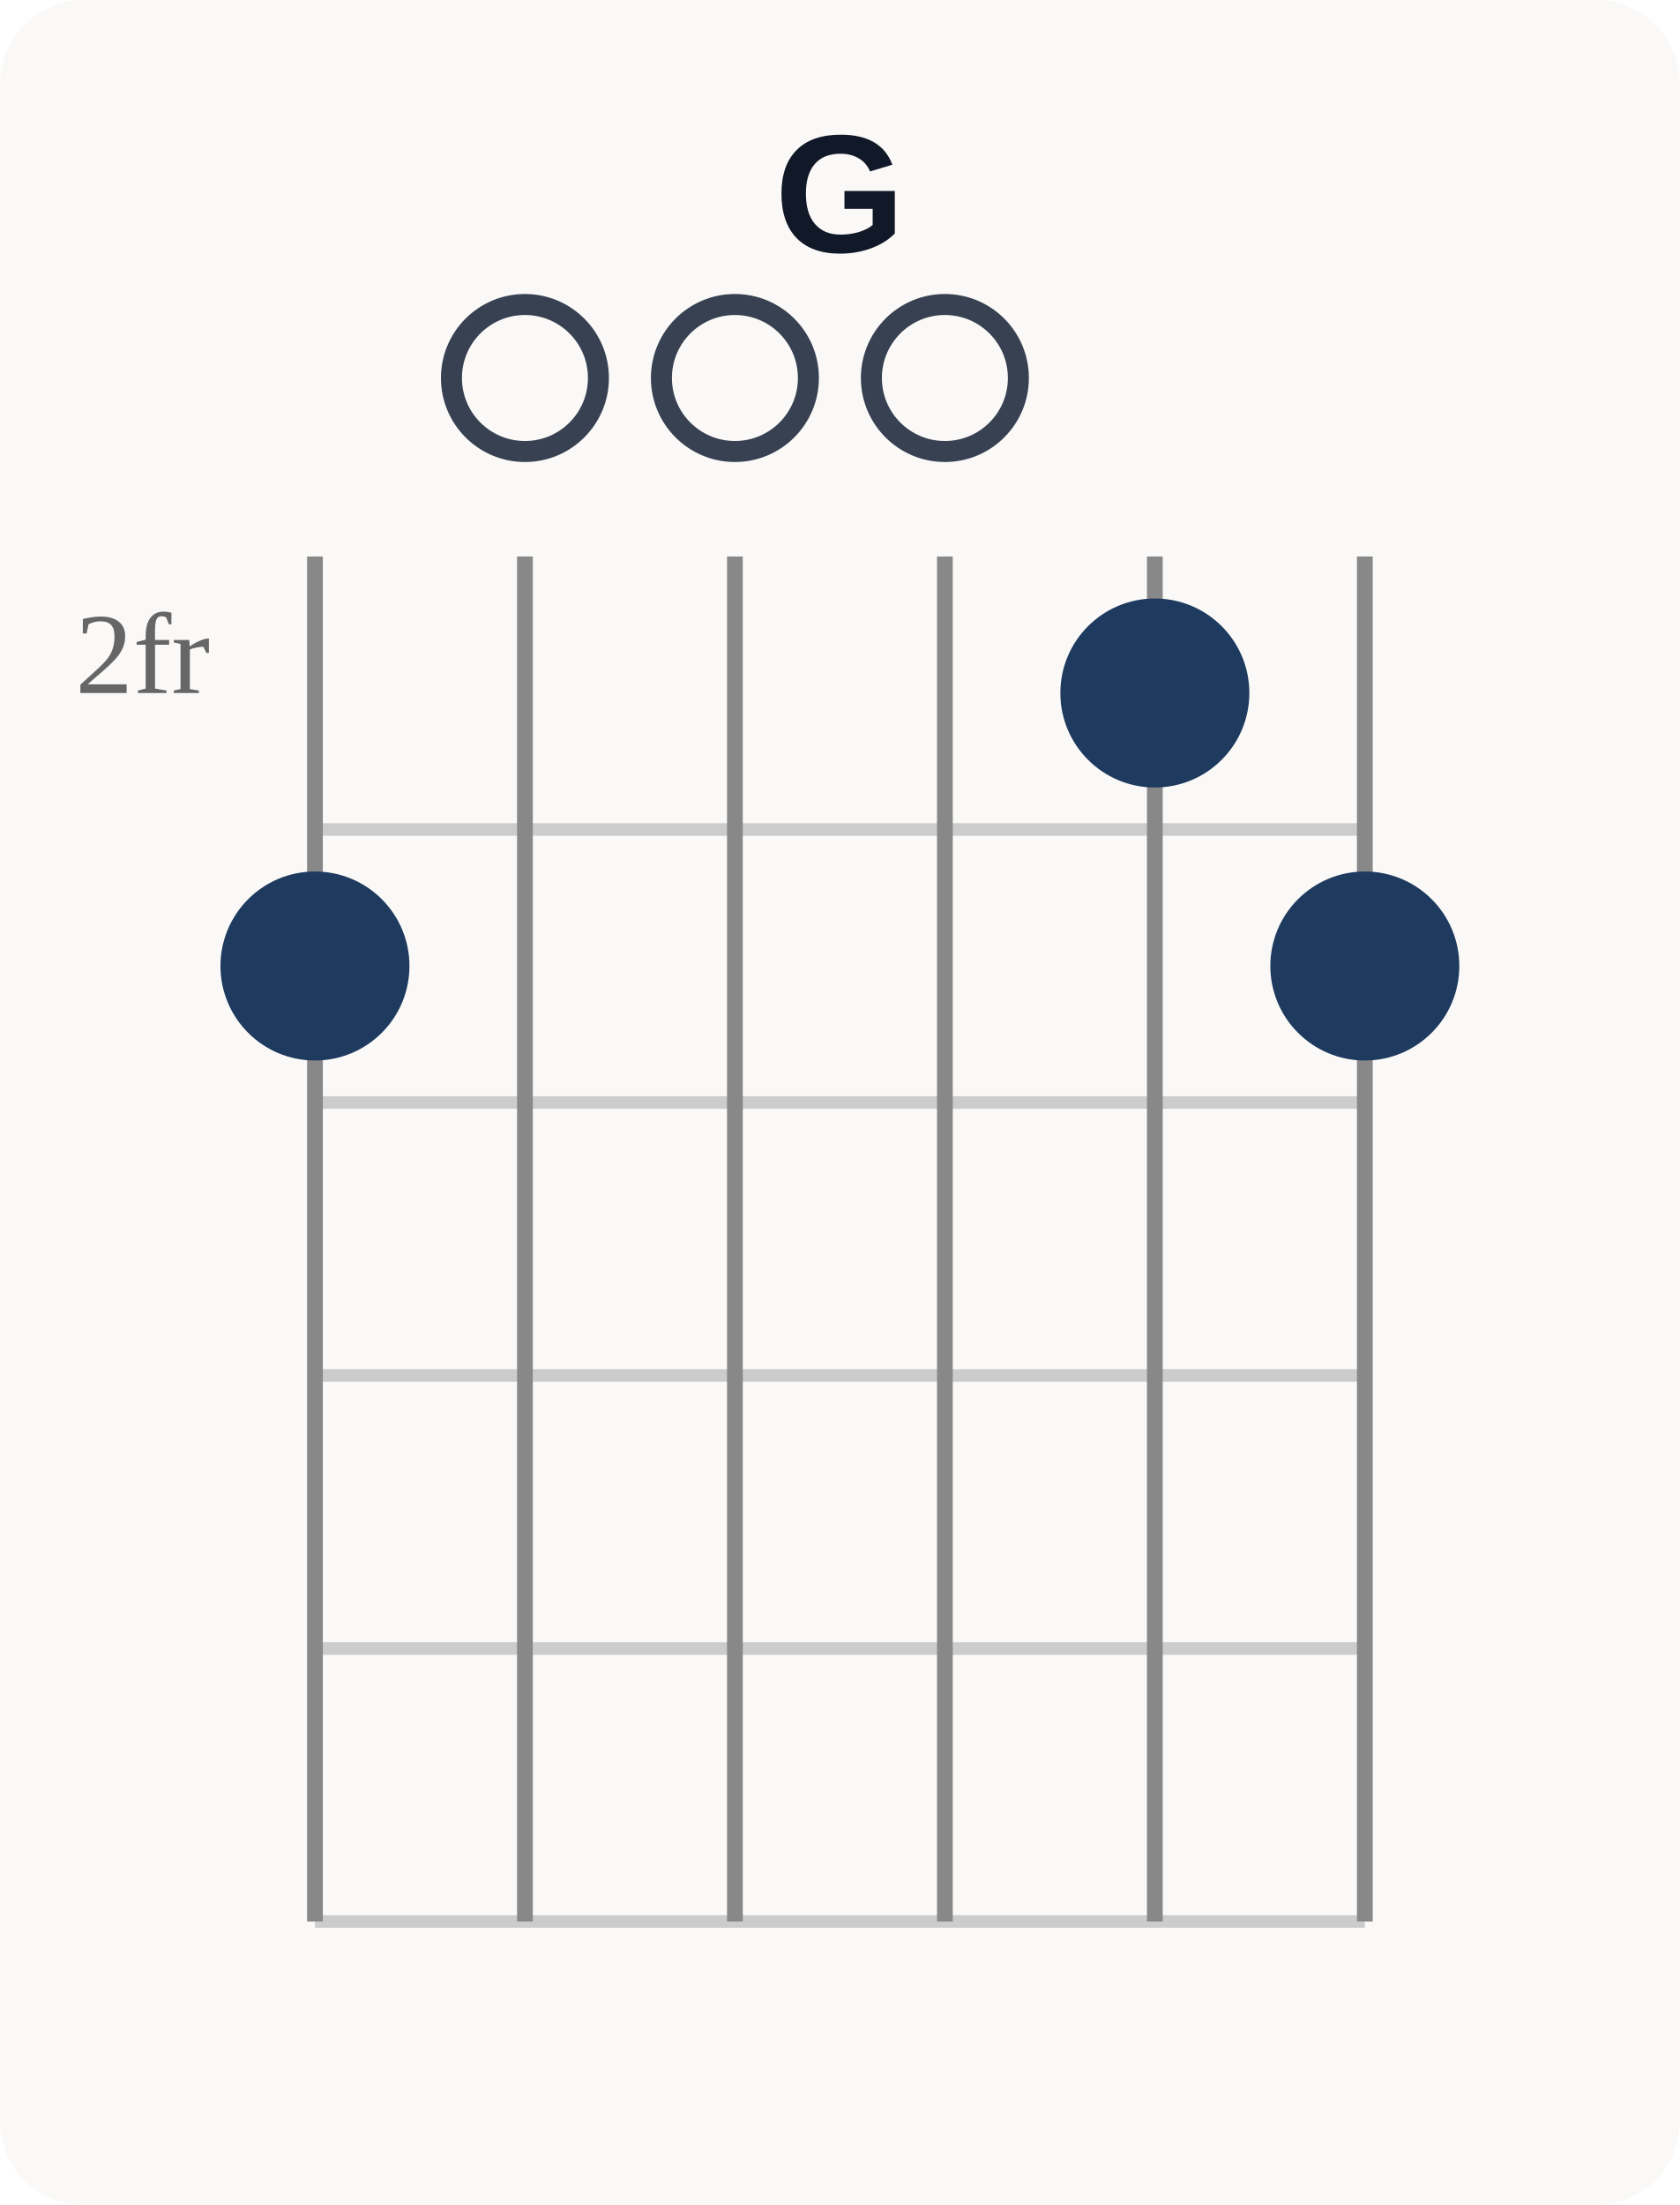
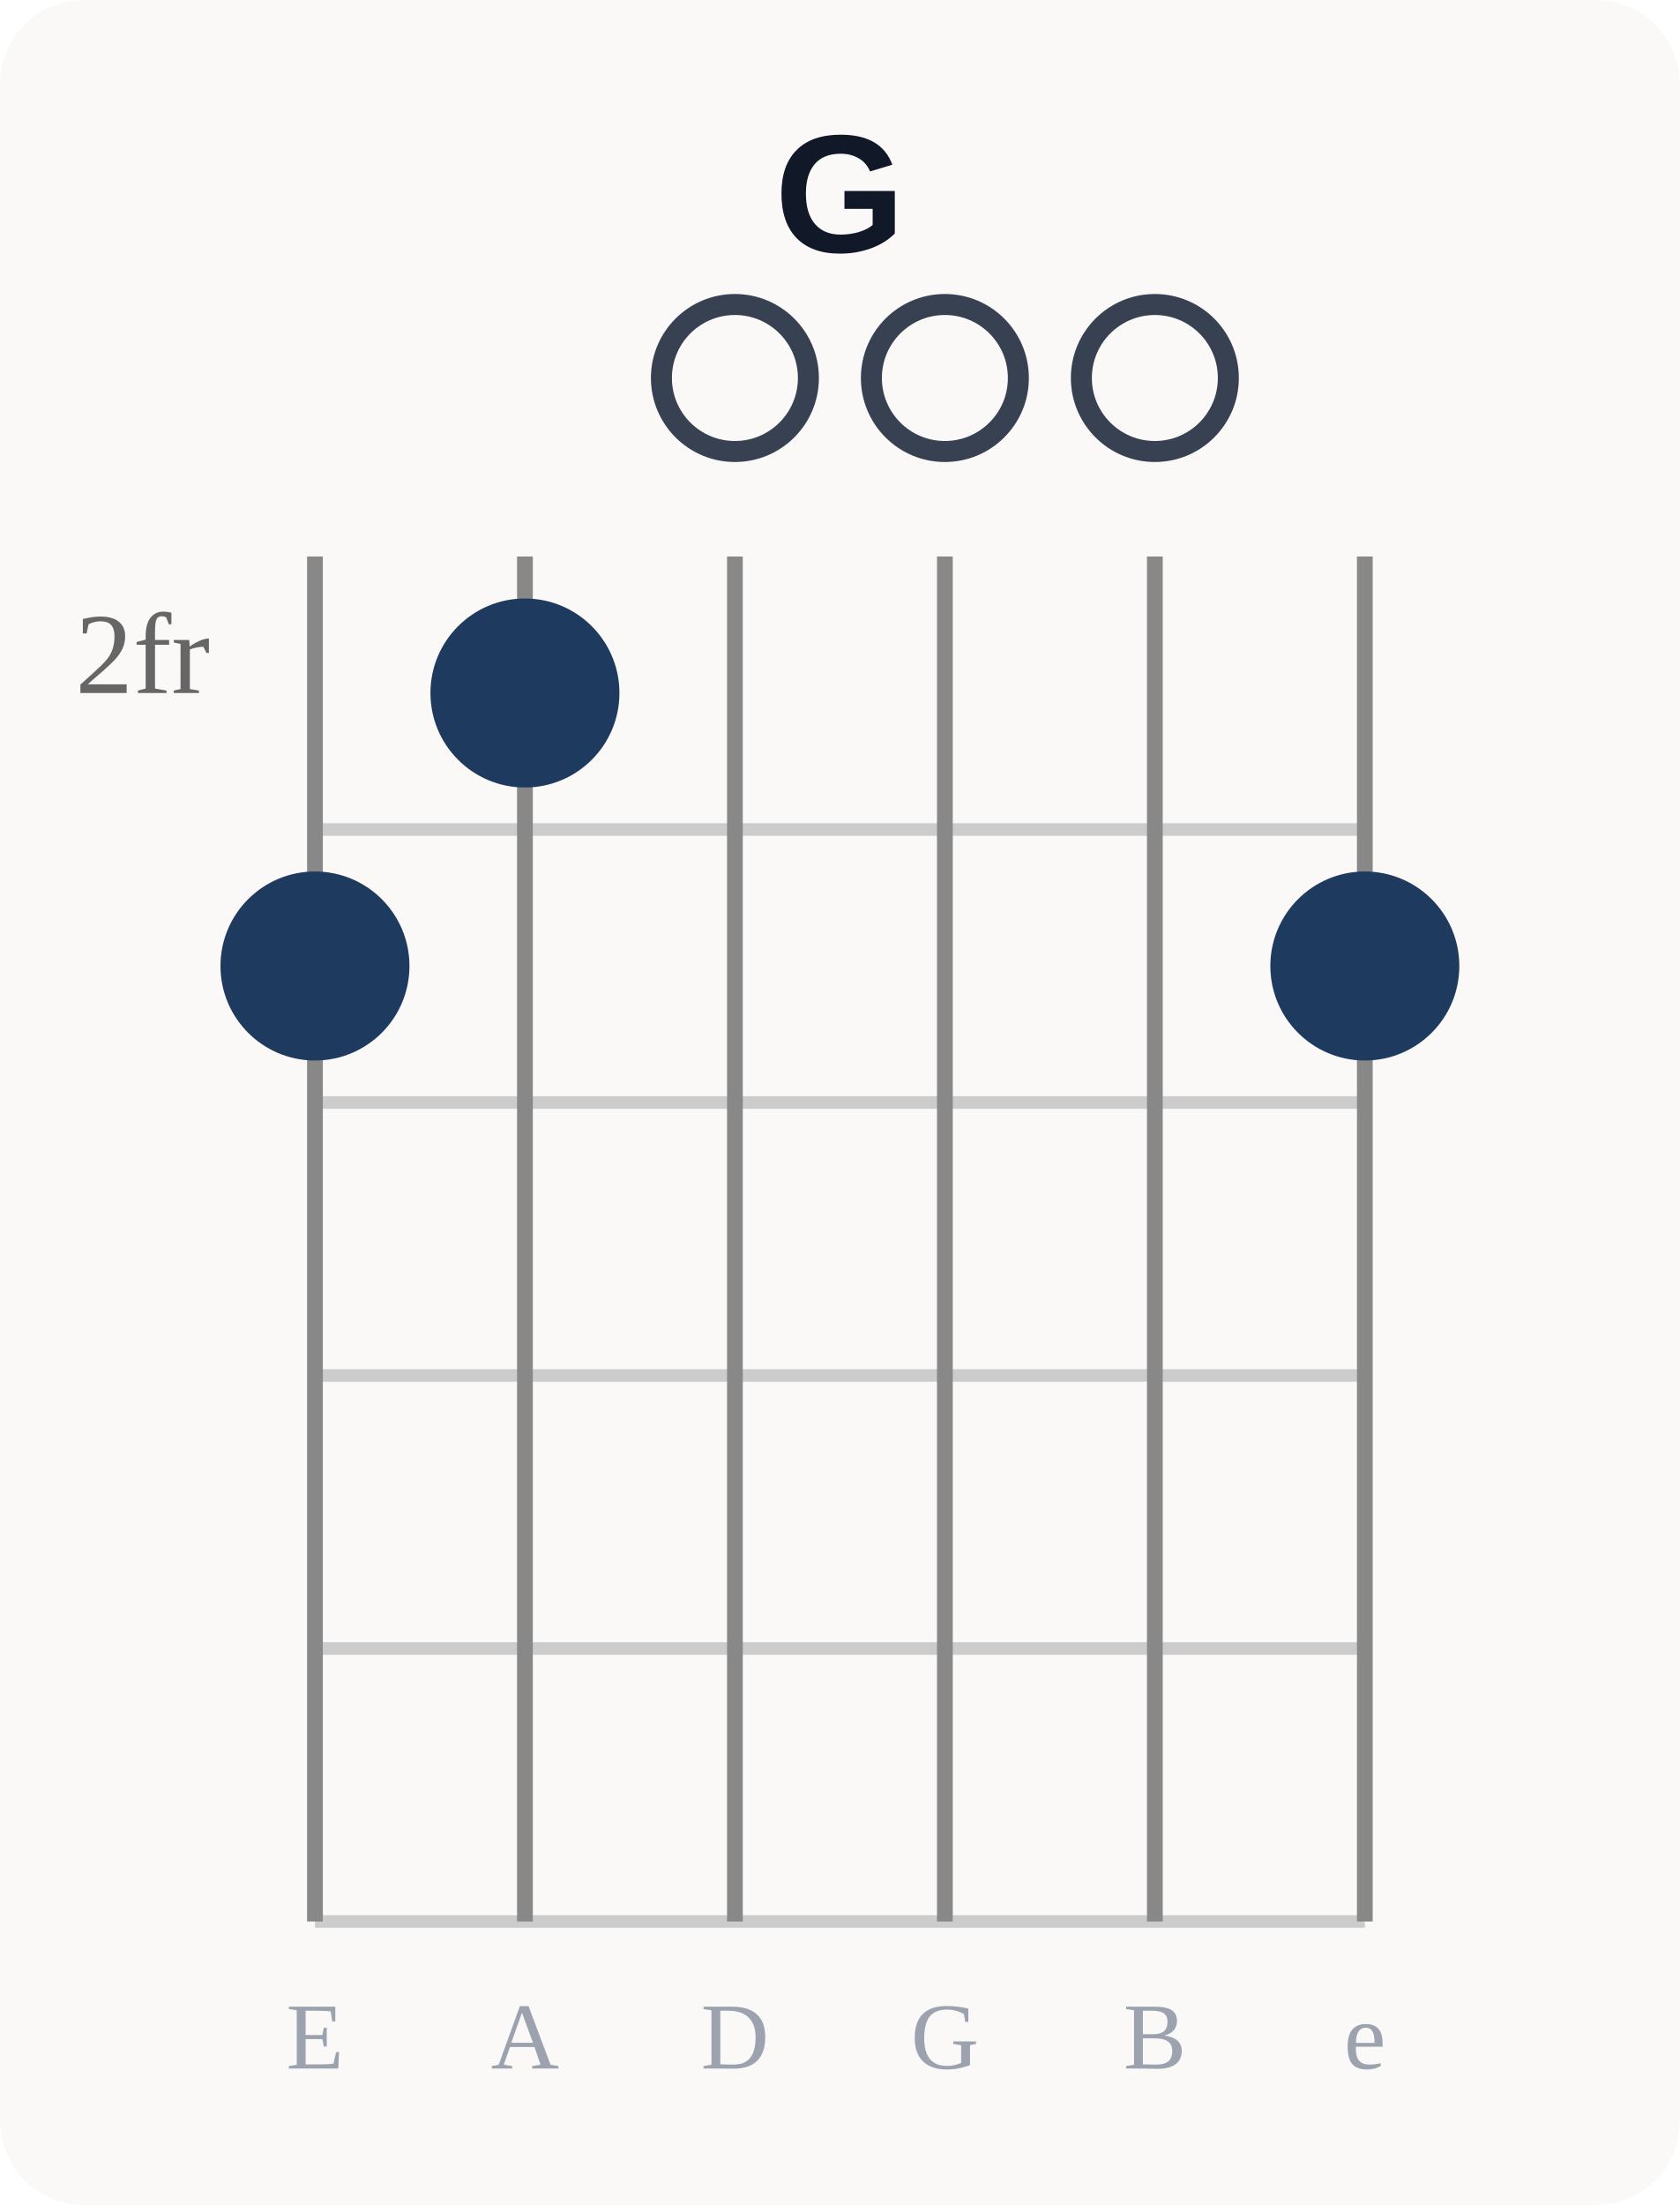
<svg xmlns="http://www.w3.org/2000/svg" width="160" height="210" viewBox="0 0 160 210">
  <rect width="160" height="210" fill="#faf9f7" rx="8" />
  <text x="80" y="24" text-anchor="middle" font-family="Arial,sans-serif" font-size="16" font-weight="700" fill="#111827">G</text>
  <text x="20" y="66" text-anchor="end" font-size="11" fill="#666">2fr</text>
  <line x1="30" y1="79" x2="130" y2="79" stroke="#ccc" stroke-width="1.2" />
  <line x1="30" y1="105" x2="130" y2="105" stroke="#ccc" stroke-width="1.2" />
  <line x1="30" y1="131" x2="130" y2="131" stroke="#ccc" stroke-width="1.2" />
  <line x1="30" y1="157" x2="130" y2="157" stroke="#ccc" stroke-width="1.2" />
  <line x1="30" y1="183" x2="130" y2="183" stroke="#ccc" stroke-width="1.2" />
  <line x1="30" y1="53" x2="30" y2="183" stroke="#888" stroke-width="1.5" />
  <line x1="50" y1="53" x2="50" y2="183" stroke="#888" stroke-width="1.5" />
  <line x1="70" y1="53" x2="70" y2="183" stroke="#888" stroke-width="1.5" />
  <line x1="90" y1="53" x2="90" y2="183" stroke="#888" stroke-width="1.5" />
  <line x1="110" y1="53" x2="110" y2="183" stroke="#888" stroke-width="1.5" />
  <line x1="130" y1="53" x2="130" y2="183" stroke="#888" stroke-width="1.5" />
+   <text x="30" y="197" text-anchor="middle" font-size="9" fill="#9ca3af">E</text>
+   <text x="50" y="197" text-anchor="middle" font-size="9" fill="#9ca3af">A</text>
+   <text x="70" y="197" text-anchor="middle" font-size="9" fill="#9ca3af">D</text>
+   <text x="90" y="197" text-anchor="middle" font-size="9" fill="#9ca3af">G</text>
+   <text x="110" y="197" text-anchor="middle" font-size="9" fill="#9ca3af">B</text>
+   <text x="130" y="197" text-anchor="middle" font-size="9" fill="#9ca3af">e</text>
+   <circle cx="30" cy="92" r="9" fill="#1e3a5f" />
+   <circle cx="50" cy="66" r="9" fill="#1e3a5f" />
+   <circle cx="70" cy="36" r="7" fill="none" stroke="#374151" stroke-width="2" />
+   <circle cx="90" cy="36" r="7" fill="none" stroke="#374151" stroke-width="2" />
+   <circle cx="110" cy="36" r="7" fill="none" stroke="#374151" stroke-width="2" />
  <circle cx="130" cy="92" r="9" fill="#1e3a5f" />
-   <circle cx="110" cy="66" r="9" fill="#1e3a5f" />
-   <circle cx="90" cy="36" r="7" fill="none" stroke="#374151" stroke-width="2" />
-   <circle cx="70" cy="36" r="7" fill="none" stroke="#374151" stroke-width="2" />
-   <circle cx="50" cy="36" r="7" fill="none" stroke="#374151" stroke-width="2" />
-   <circle cx="30" cy="92" r="9" fill="#1e3a5f" />
</svg>
